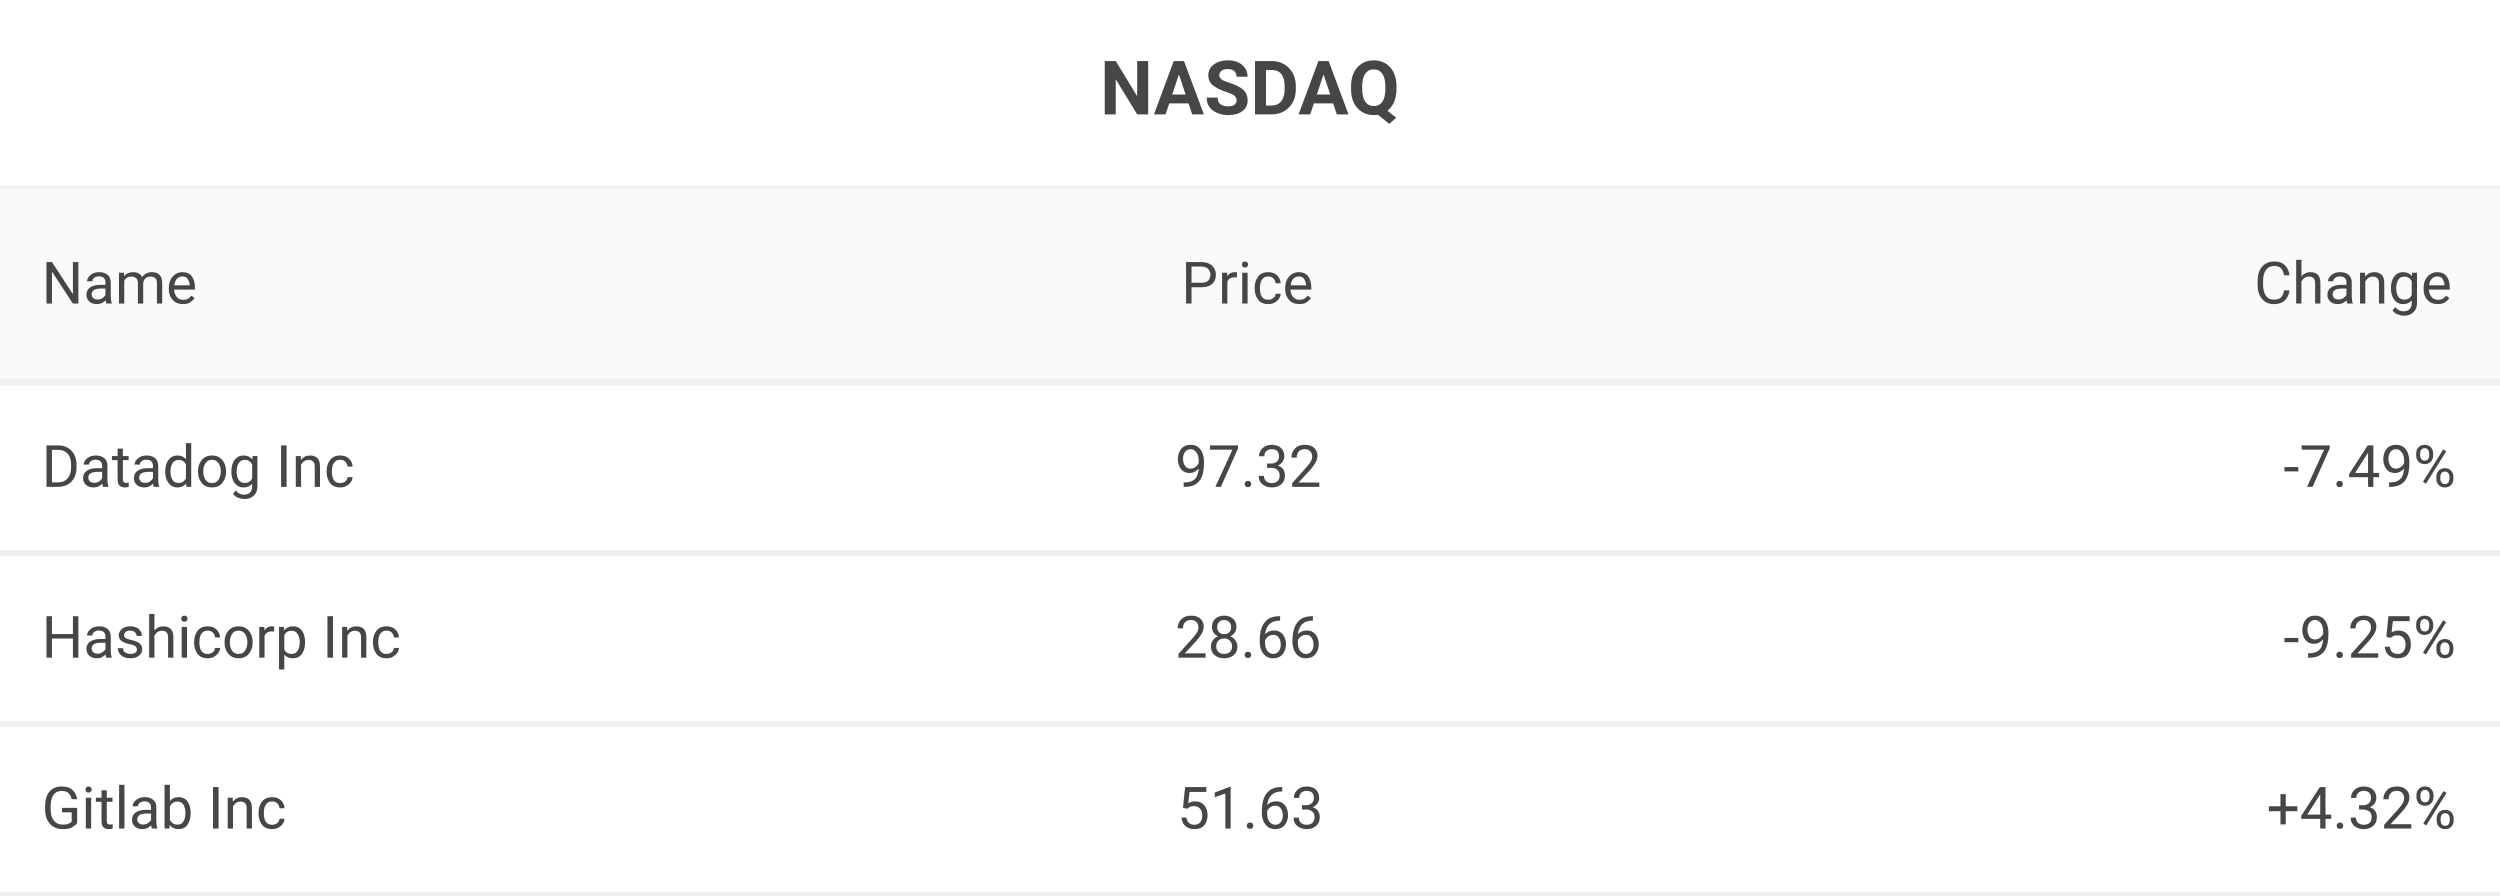
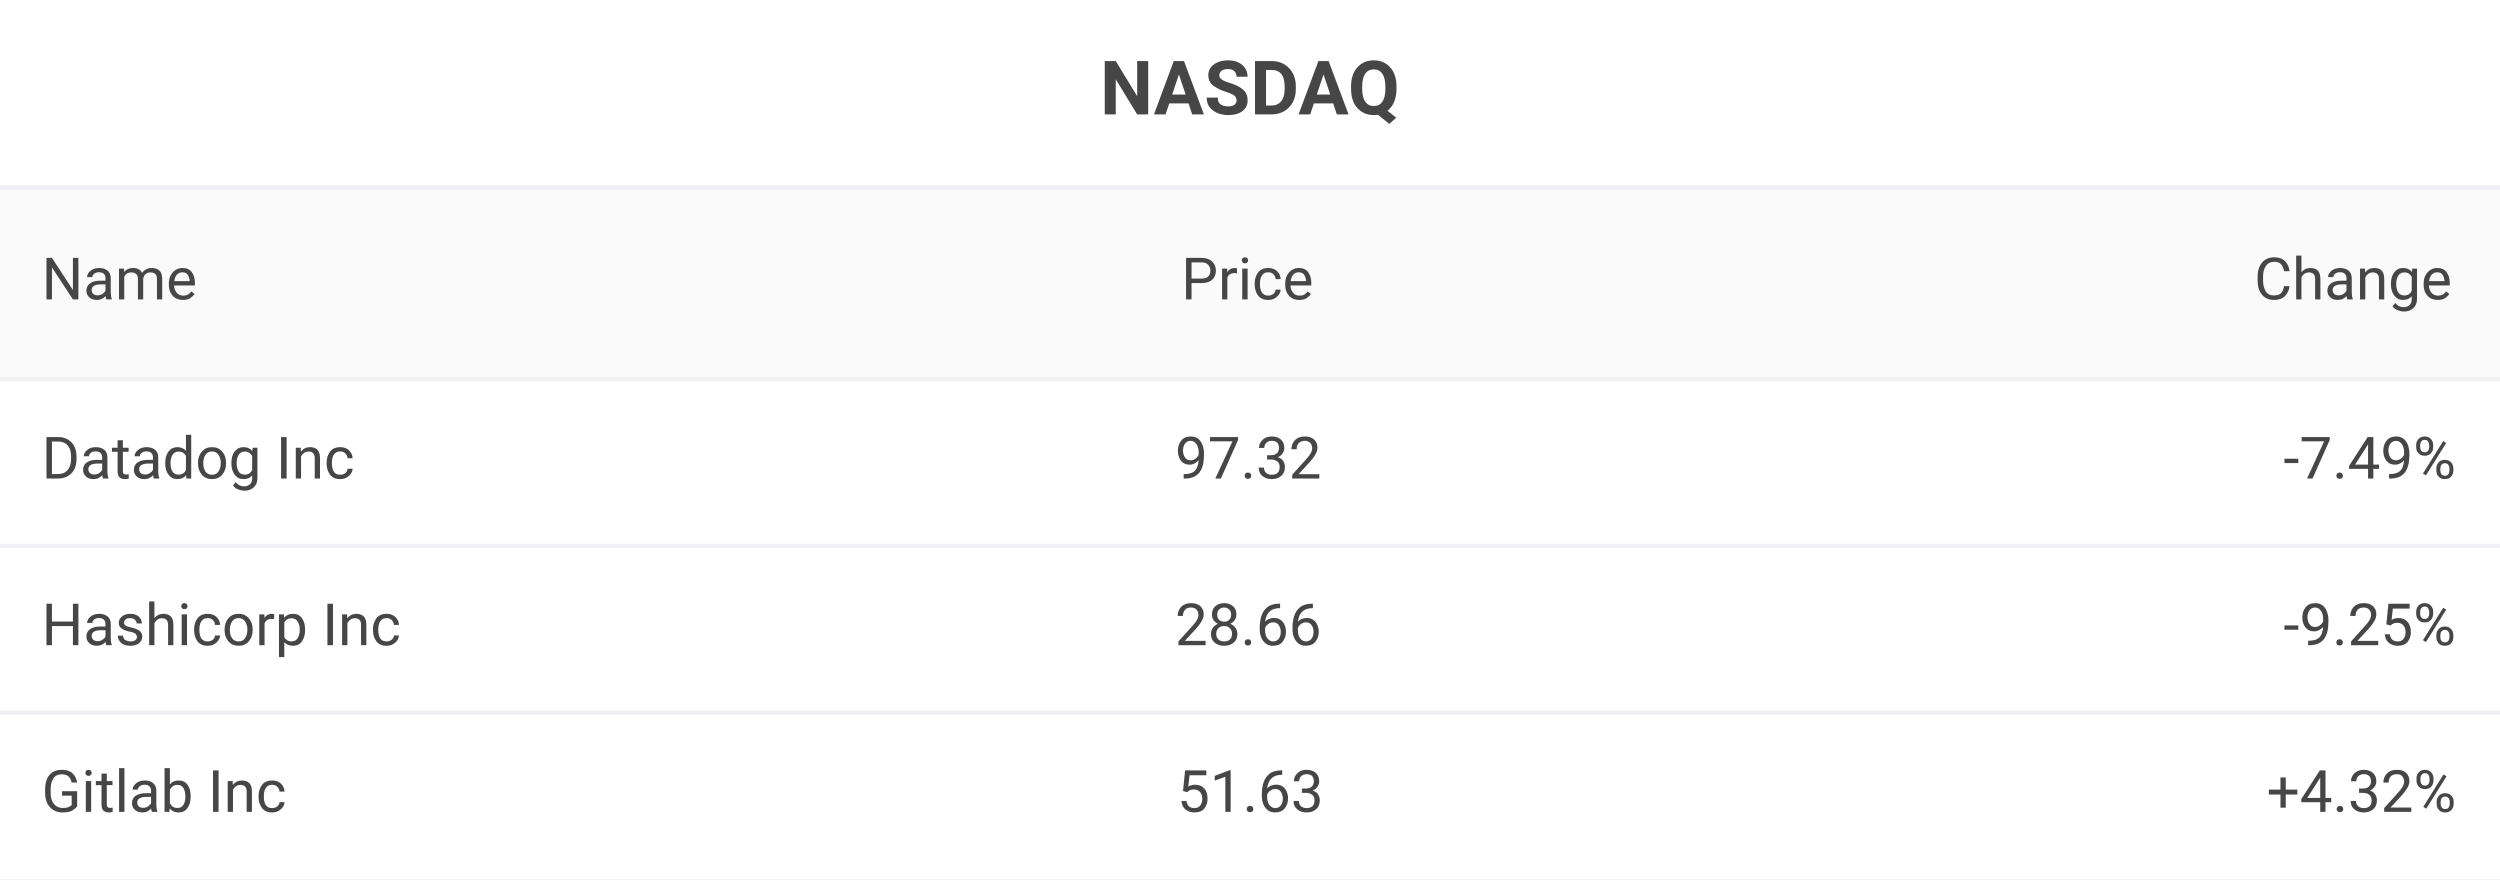
- <svg xmlns="http://www.w3.org/2000/svg" width="600" height="215" viewBox="0 0 600 215">
+ <svg xmlns="http://www.w3.org/2000/svg" width="600" height="211" viewBox="0 0 600 211">
  <rect x="0" y="0" width="600" height="45" fill="#FFFFFF" />
  <text font-size="18" x="264" y="0" dy="22.5" font-weight="bold" dominant-baseline="middle" font-family="Roboto" fill="#464646">
NASDAQ
</text>
  <rect x="0" y="45" width="600" height="46" fill="#FAFAFA" />
  <line stroke-width="1" x1="0" y1="45" x2="600" y2="45" stroke="#EFEFF4" />
-   <text font-size="14" x="10" y="54" dy="15" dominant-baseline="middle" font-family="Roboto" fill="#464646">
+   <text font-size="14" x="10" y="53" dy="15" dominant-baseline="middle" font-family="Roboto" fill="#464646">
Name
</text>
-   <text font-size="14" x="210" y="54" dx="73.5" dy="15" dominant-baseline="middle" font-family="Roboto" fill="#464646">
+   <text font-size="14" x="210" y="53" dx="73.5" dy="15" dominant-baseline="middle" font-family="Roboto" fill="#464646">
Price
</text>
-   <text font-size="14" x="410" y="54" dx="131" dy="15" dominant-baseline="middle" font-family="Roboto" fill="#464646">
+   <text font-size="14" x="410" y="53" dx="131" dy="15" dominant-baseline="middle" font-family="Roboto" fill="#464646">
Change
</text>
-   <rect x="0" y="92" width="600" height="40" fill="#FFFFFF" />
-   <line stroke-width="1" x1="0" y1="92" x2="600" y2="92" stroke="#EFEFF4" />
-   <text font-size="14" x="10" y="98" dy="15" dominant-baseline="middle" font-family="Roboto" fill="#464646">
+   <rect x="0" y="91" width="600" height="40" fill="#FFFFFF" />
+   <line stroke-width="1" x1="0" y1="91" x2="600" y2="91" stroke="#EFEFF4" />
+   <text font-size="14" x="10" y="96" dy="15" dominant-baseline="middle" font-family="Roboto" fill="#464646">
Datadog Inc
</text>
-   <text font-size="14" x="210" y="98" dx="72" dy="15" dominant-baseline="middle" font-family="Roboto" fill="#464646">
+   <text font-size="14" x="210" y="96" dx="72" dy="15" dominant-baseline="middle" font-family="Roboto" fill="#464646">
97.32
</text>
-   <text font-size="14" x="410" y="98" dx="138" dy="15" dominant-baseline="middle" font-family="Roboto" fill="#464646">
+   <text font-size="14" x="410" y="96" dx="138" dy="15" dominant-baseline="middle" font-family="Roboto" fill="#464646">
-7.49%
</text>
-   <rect x="0" y="133" width="600" height="40" fill="#FFFFFF" />
-   <line stroke-width="1" x1="0" y1="133" x2="600" y2="133" stroke="#EFEFF4" />
-   <text font-size="14" x="10" y="139" dy="15" dominant-baseline="middle" font-family="Roboto" fill="#464646">
+   <rect x="0" y="131" width="600" height="40" fill="#FFFFFF" />
+   <line stroke-width="1" x1="0" y1="131" x2="600" y2="131" stroke="#EFEFF4" />
+   <text font-size="14" x="10" y="136" dy="15" dominant-baseline="middle" font-family="Roboto" fill="#464646">
Hashicorp Inc
</text>
-   <text font-size="14" x="210" y="139" dx="72" dy="15" dominant-baseline="middle" font-family="Roboto" fill="#464646">
+   <text font-size="14" x="210" y="136" dx="72" dy="15" dominant-baseline="middle" font-family="Roboto" fill="#464646">
28.66
</text>
-   <text font-size="14" x="410" y="139" dx="138" dy="15" dominant-baseline="middle" font-family="Roboto" fill="#464646">
+   <text font-size="14" x="410" y="136" dx="138" dy="15" dominant-baseline="middle" font-family="Roboto" fill="#464646">
-9.25%
</text>
-   <rect x="0" y="174" width="600" height="40" fill="#FFFFFF" />
-   <line stroke-width="1" x1="0" y1="174" x2="600" y2="174" stroke="#EFEFF4" />
-   <text font-size="14" x="10" y="180" dy="15" dominant-baseline="middle" font-family="Roboto" fill="#464646">
+   <rect x="0" y="171" width="600" height="40" fill="#FFFFFF" />
+   <line stroke-width="1" x1="0" y1="171" x2="600" y2="171" stroke="#EFEFF4" />
+   <text font-size="14" x="10" y="176" dy="15" dominant-baseline="middle" font-family="Roboto" fill="#464646">
Gitlab Inc
</text>
-   <text font-size="14" x="210" y="180" dx="72.5" dy="15" dominant-baseline="middle" font-family="Roboto" fill="#464646">
+   <text font-size="14" x="210" y="176" dx="72.5" dy="15" dominant-baseline="middle" font-family="Roboto" fill="#464646">
51.63
</text>
-   <text font-size="14" x="410" y="180" dx="134" dy="15" dominant-baseline="middle" font-family="Roboto" fill="#464646">
+   <text font-size="14" x="410" y="176" dx="134" dy="15" dominant-baseline="middle" font-family="Roboto" fill="#464646">
+4.32%
</text>
</svg>
